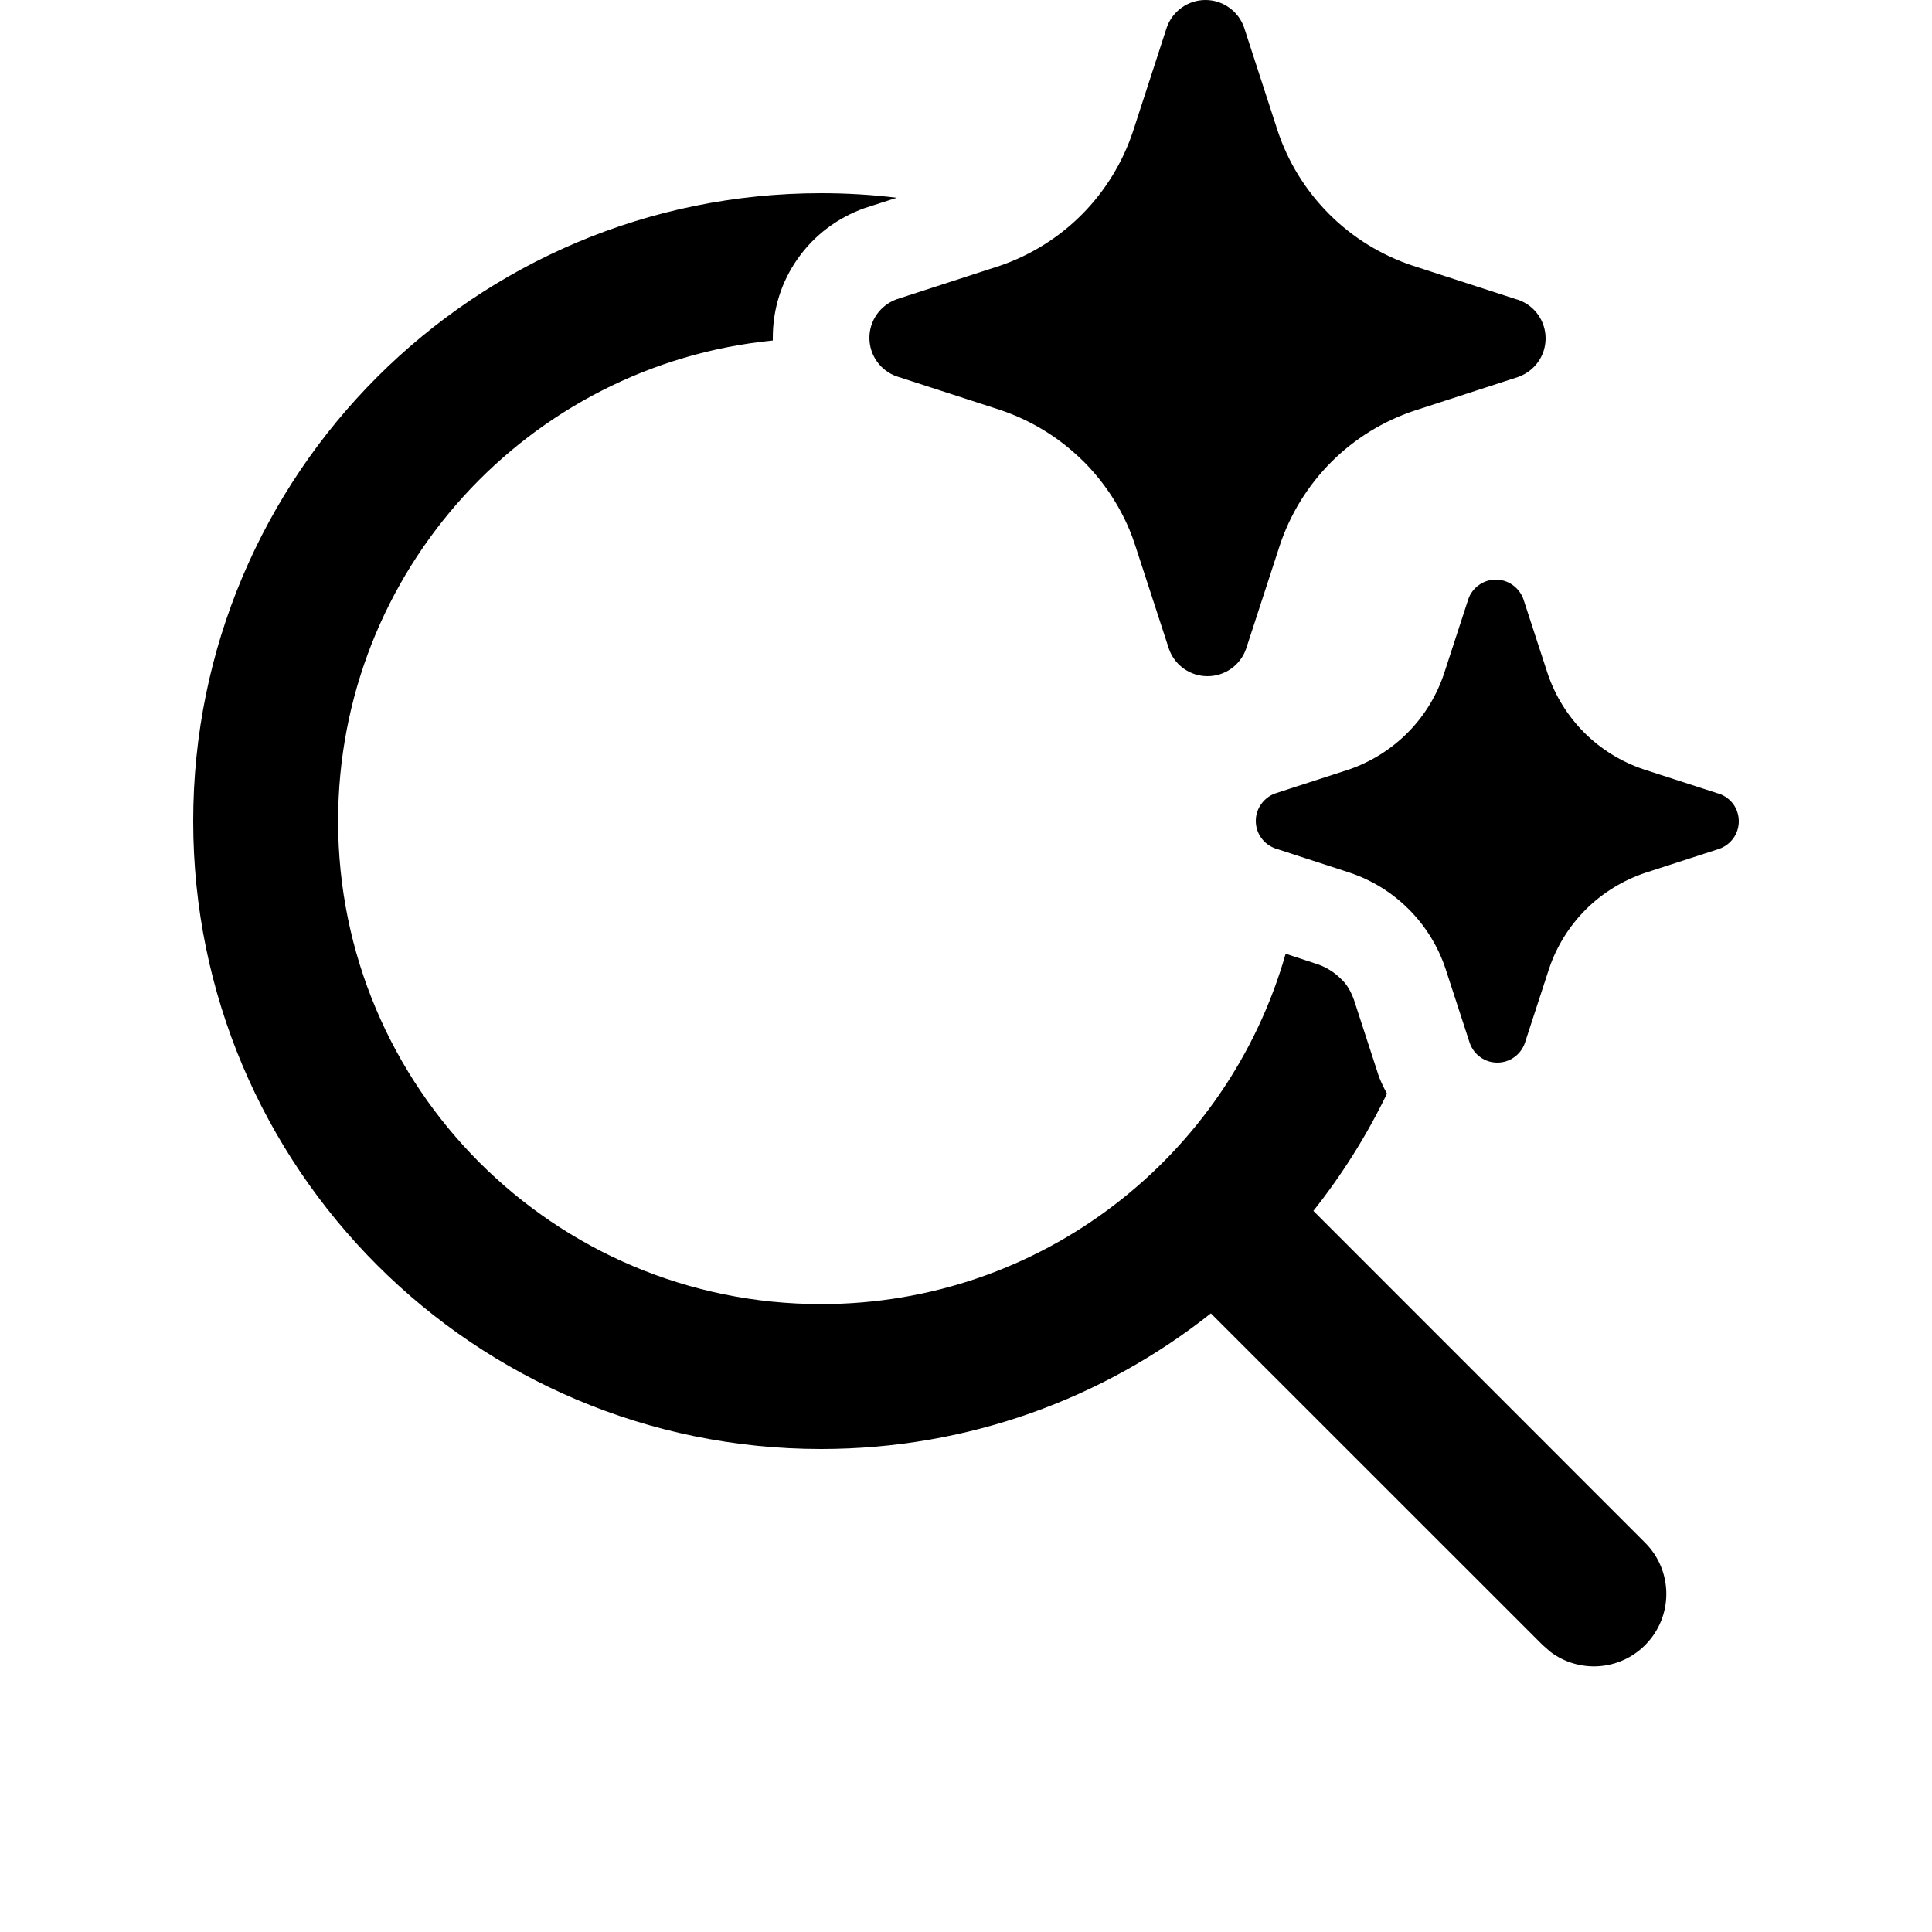
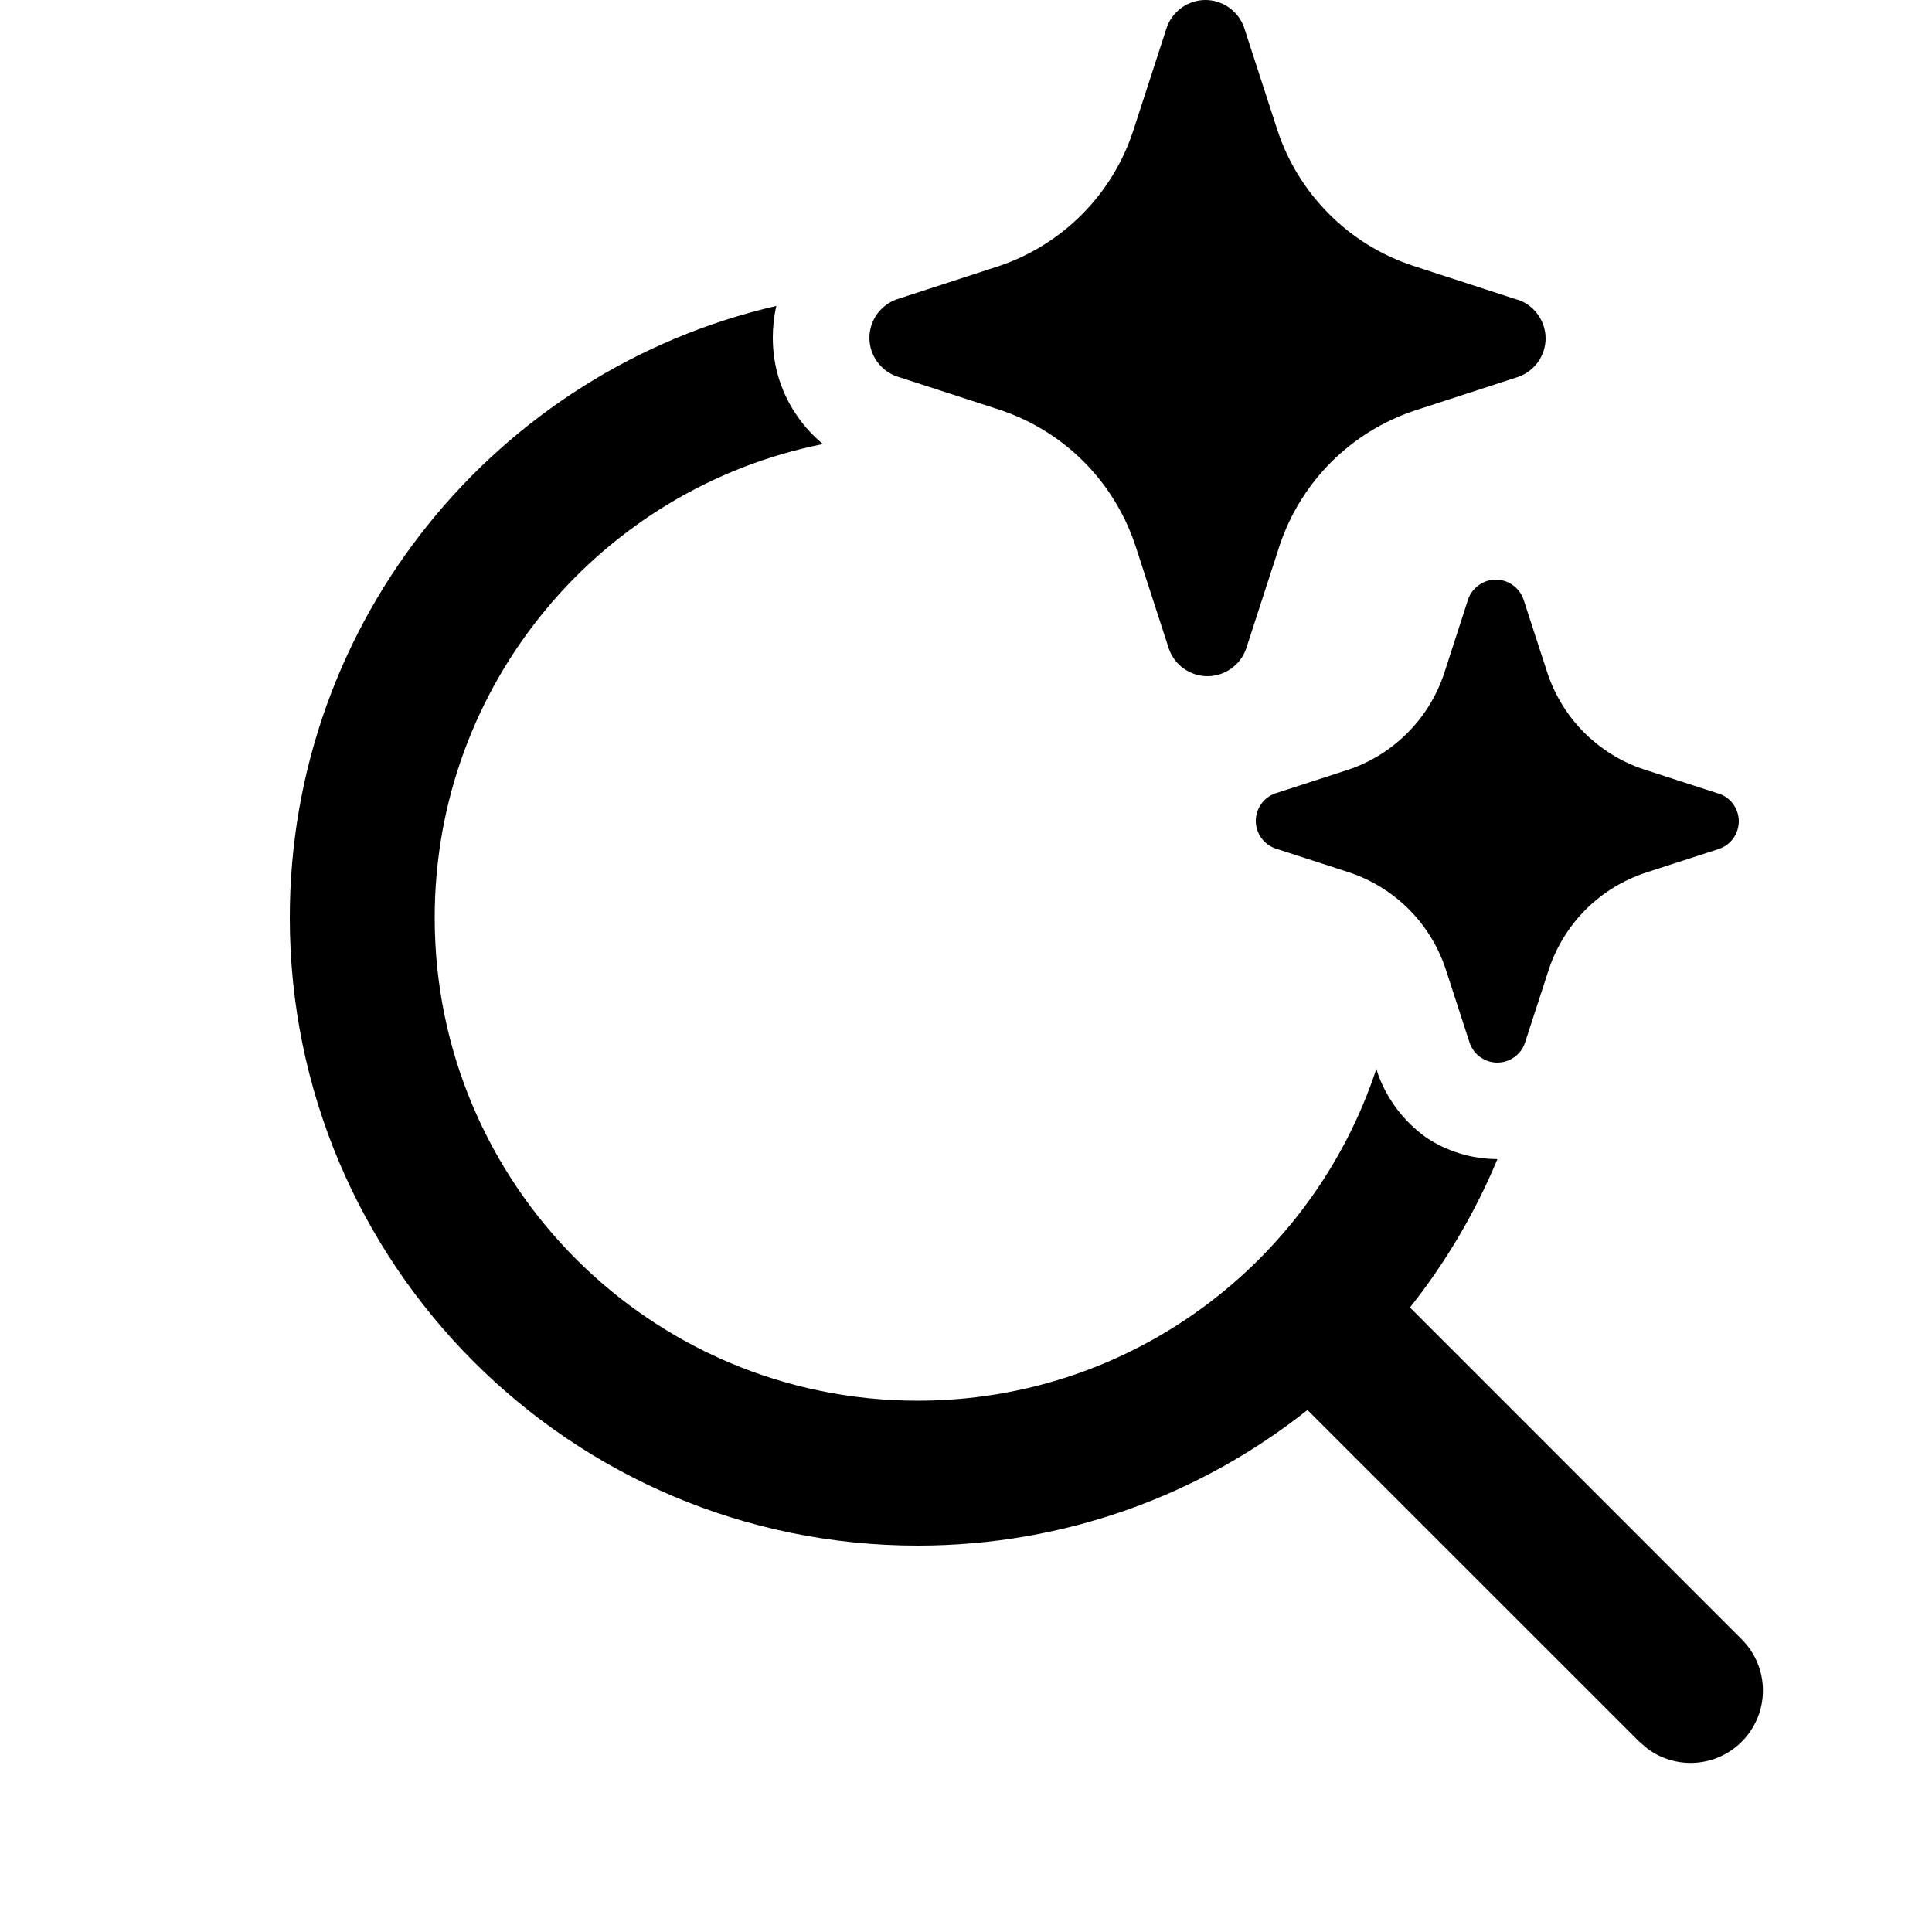
<svg xmlns="http://www.w3.org/2000/svg" viewBox="0 0 20 20" fill="none">
-   <path d="M12.878 0.282L13.226 1.353C13.334 1.679 13.517 1.974 13.76 2.217C14.003 2.46 14.299 2.642 14.624 2.75L15.696 3.098L15.717 3.104C15.8 3.133 15.872 3.187 15.922 3.258C15.973 3.33 16 3.415 16 3.503C16 3.59 15.973 3.676 15.922 3.747C15.872 3.818 15.8 3.872 15.717 3.902L14.646 4.25C14.32 4.358 14.024 4.54 13.781 4.783C13.539 5.026 13.356 5.321 13.248 5.647L12.899 6.718C12.87 6.8 12.816 6.872 12.745 6.922C12.673 6.973 12.588 7 12.5 7C12.412 7 12.327 6.973 12.255 6.922C12.248 6.917 12.242 6.912 12.235 6.907C12.174 6.858 12.127 6.792 12.101 6.718L11.752 5.647C11.734 5.59 11.713 5.534 11.69 5.479C11.58 5.219 11.42 4.981 11.22 4.78C11.181 4.742 11.142 4.705 11.101 4.67C10.883 4.481 10.629 4.336 10.354 4.244L9.282 3.896C9.2 3.867 9.128 3.813 9.078 3.742C9.027 3.67 9 3.585 9 3.497C9 3.41 9.027 3.324 9.078 3.253C9.128 3.182 9.2 3.128 9.282 3.098L10.354 2.75C10.676 2.639 10.968 2.455 11.207 2.213C11.445 1.971 11.625 1.676 11.731 1.353L12.079 0.282C12.108 0.2 12.163 0.128 12.234 0.078C12.306 0.027 12.391 0 12.479 0C12.566 0 12.652 0.027 12.723 0.078C12.795 0.128 12.849 0.2 12.878 0.282ZM17.783 8.213L17.017 7.965C16.785 7.887 16.573 7.757 16.4 7.584C16.227 7.41 16.096 7.199 16.019 6.966L15.77 6.202C15.749 6.143 15.71 6.092 15.659 6.056C15.608 6.019 15.547 6 15.485 6C15.422 6 15.361 6.019 15.31 6.056C15.259 6.092 15.22 6.143 15.2 6.202L14.951 6.966C14.875 7.197 14.747 7.408 14.576 7.581C14.405 7.754 14.197 7.885 13.967 7.965L13.202 8.213C13.143 8.234 13.092 8.273 13.056 8.324C13.019 8.375 13 8.436 13 8.498C13 8.561 13.019 8.622 13.056 8.673C13.092 8.724 13.143 8.762 13.202 8.783L13.967 9.032C14.2 9.109 14.412 9.24 14.585 9.414C14.759 9.588 14.889 9.8 14.966 10.034L15.215 10.798C15.236 10.857 15.274 10.908 15.325 10.944C15.376 10.981 15.437 11 15.5 11C15.563 11 15.624 10.981 15.675 10.944C15.726 10.908 15.764 10.857 15.785 10.798L16.034 10.034C16.111 9.801 16.242 9.59 16.415 9.416C16.589 9.243 16.8 9.113 17.033 9.035L17.798 8.787C17.857 8.766 17.908 8.727 17.945 8.676C17.981 8.625 18 8.564 18 8.502C18 8.439 17.981 8.378 17.945 8.327C17.908 8.276 17.857 8.238 17.798 8.217L17.783 8.213ZM8.5 2C8.765 2 9.027 2.016 9.284 2.047L8.951 2.154C8.671 2.254 8.43 2.434 8.26 2.675C8.09 2.915 8 3.196 8 3.496L8 3.525C5.473 3.775 3.5 5.907 3.5 8.5C3.5 11.261 5.739 13.5 8.5 13.5C10.785 13.5 12.713 11.967 13.309 9.873L13.655 9.987C13.735 10.017 13.815 10.067 13.875 10.127C13.945 10.187 13.985 10.267 14.015 10.347L14.276 11.149C14.3 11.208 14.327 11.266 14.358 11.321C14.148 11.755 13.892 12.162 13.596 12.535L17.03 15.97C17.323 16.263 17.323 16.737 17.03 17.03C16.764 17.297 16.347 17.321 16.054 17.103L15.97 17.03L12.535 13.596C11.427 14.475 10.025 15 8.5 15C4.91 15 2 12.09 2 8.5C2 4.91 4.91 2 8.5 2Z" fill="currentColor" />
+   <path d="M8.037 3.167C8.012 3.273 8 3.383 8 3.496C8 3.796 8.09 4.077 8.26 4.317C8.333 4.421 8.42 4.515 8.519 4.597C6.227 5.053 4.5 7.075 4.5 9.5C4.5 12.261 6.739 14.5 9.5 14.5C11.714 14.5 13.591 13.06 14.248 11.065L14.275 11.148C14.375 11.399 14.536 11.609 14.756 11.77C14.975 11.919 15.233 11.998 15.502 11.999L15.497 12H15.501C15.27 12.555 14.964 13.071 14.596 13.535L18.03 16.97C18.323 17.263 18.323 17.737 18.03 18.03C17.764 18.297 17.347 18.32 17.054 18.102L16.97 18.03L13.535 14.596C12.427 15.475 11.025 16 9.5 16C5.91 16 3 13.09 3 9.5C3 6.413 5.152 3.831 8.037 3.167ZM15.484 6C15.547 6 15.608 6.02 15.659 6.056C15.71 6.092 15.749 6.142 15.77 6.201L16.019 6.967C16.096 7.199 16.227 7.411 16.4 7.584C16.574 7.757 16.785 7.888 17.018 7.965L17.783 8.213L17.798 8.217C17.857 8.238 17.908 8.276 17.944 8.327C17.98 8.378 18 8.439 18 8.502C18 8.564 17.98 8.626 17.944 8.677C17.908 8.728 17.857 8.766 17.798 8.787L17.033 9.035C16.801 9.112 16.588 9.243 16.415 9.416C16.242 9.589 16.112 9.801 16.034 10.033L15.785 10.799C15.764 10.858 15.726 10.908 15.675 10.944C15.624 10.98 15.563 11 15.5 11C15.437 11 15.376 10.98 15.325 10.944C15.274 10.908 15.236 10.858 15.215 10.799L14.966 10.033C14.889 9.8 14.759 9.588 14.586 9.414C14.412 9.24 14.2 9.109 13.967 9.031L13.202 8.783C13.143 8.762 13.092 8.724 13.056 8.673C13.02 8.622 13 8.561 13 8.498C13 8.436 13.02 8.374 13.056 8.323C13.092 8.272 13.143 8.234 13.202 8.213L13.967 7.965C14.197 7.886 14.406 7.754 14.576 7.581C14.747 7.408 14.875 7.198 14.951 6.967L15.199 6.201C15.22 6.142 15.259 6.092 15.31 6.056C15.361 6.02 15.422 6 15.484 6ZM12.479 0C12.566 0 12.651 0.028 12.723 0.078C12.794 0.129 12.849 0.2 12.878 0.282L13.226 1.354C13.334 1.679 13.517 1.974 13.76 2.217C14.002 2.459 14.298 2.642 14.624 2.75L15.696 3.099L15.718 3.104C15.8 3.133 15.871 3.187 15.922 3.259C15.972 3.33 16 3.415 16 3.503C16 3.59 15.972 3.676 15.922 3.747C15.871 3.818 15.8 3.872 15.718 3.901L14.646 4.25C14.32 4.358 14.024 4.541 13.781 4.783C13.539 5.026 13.355 5.321 13.247 5.646L12.899 6.718C12.87 6.8 12.816 6.871 12.744 6.922C12.673 6.972 12.588 7 12.5 7C12.412 7 12.327 6.972 12.256 6.922C12.249 6.917 12.242 6.912 12.235 6.907C12.174 6.858 12.127 6.792 12.101 6.718L11.753 5.646C11.734 5.59 11.713 5.534 11.69 5.479C11.579 5.219 11.42 4.981 11.22 4.78C11.182 4.742 11.142 4.705 11.102 4.67C10.883 4.481 10.63 4.336 10.354 4.244L9.282 3.896C9.2 3.867 9.129 3.813 9.078 3.741C9.028 3.67 9 3.585 9 3.497C9 3.41 9.028 3.324 9.078 3.253C9.129 3.182 9.2 3.128 9.282 3.099L10.354 2.75C10.676 2.639 10.968 2.455 11.207 2.213C11.446 1.971 11.625 1.677 11.731 1.354L12.079 0.282C12.108 0.2 12.163 0.129 12.234 0.078C12.306 0.028 12.391 1.0639e-05 12.479 0Z" fill="currentColor" />
</svg>
